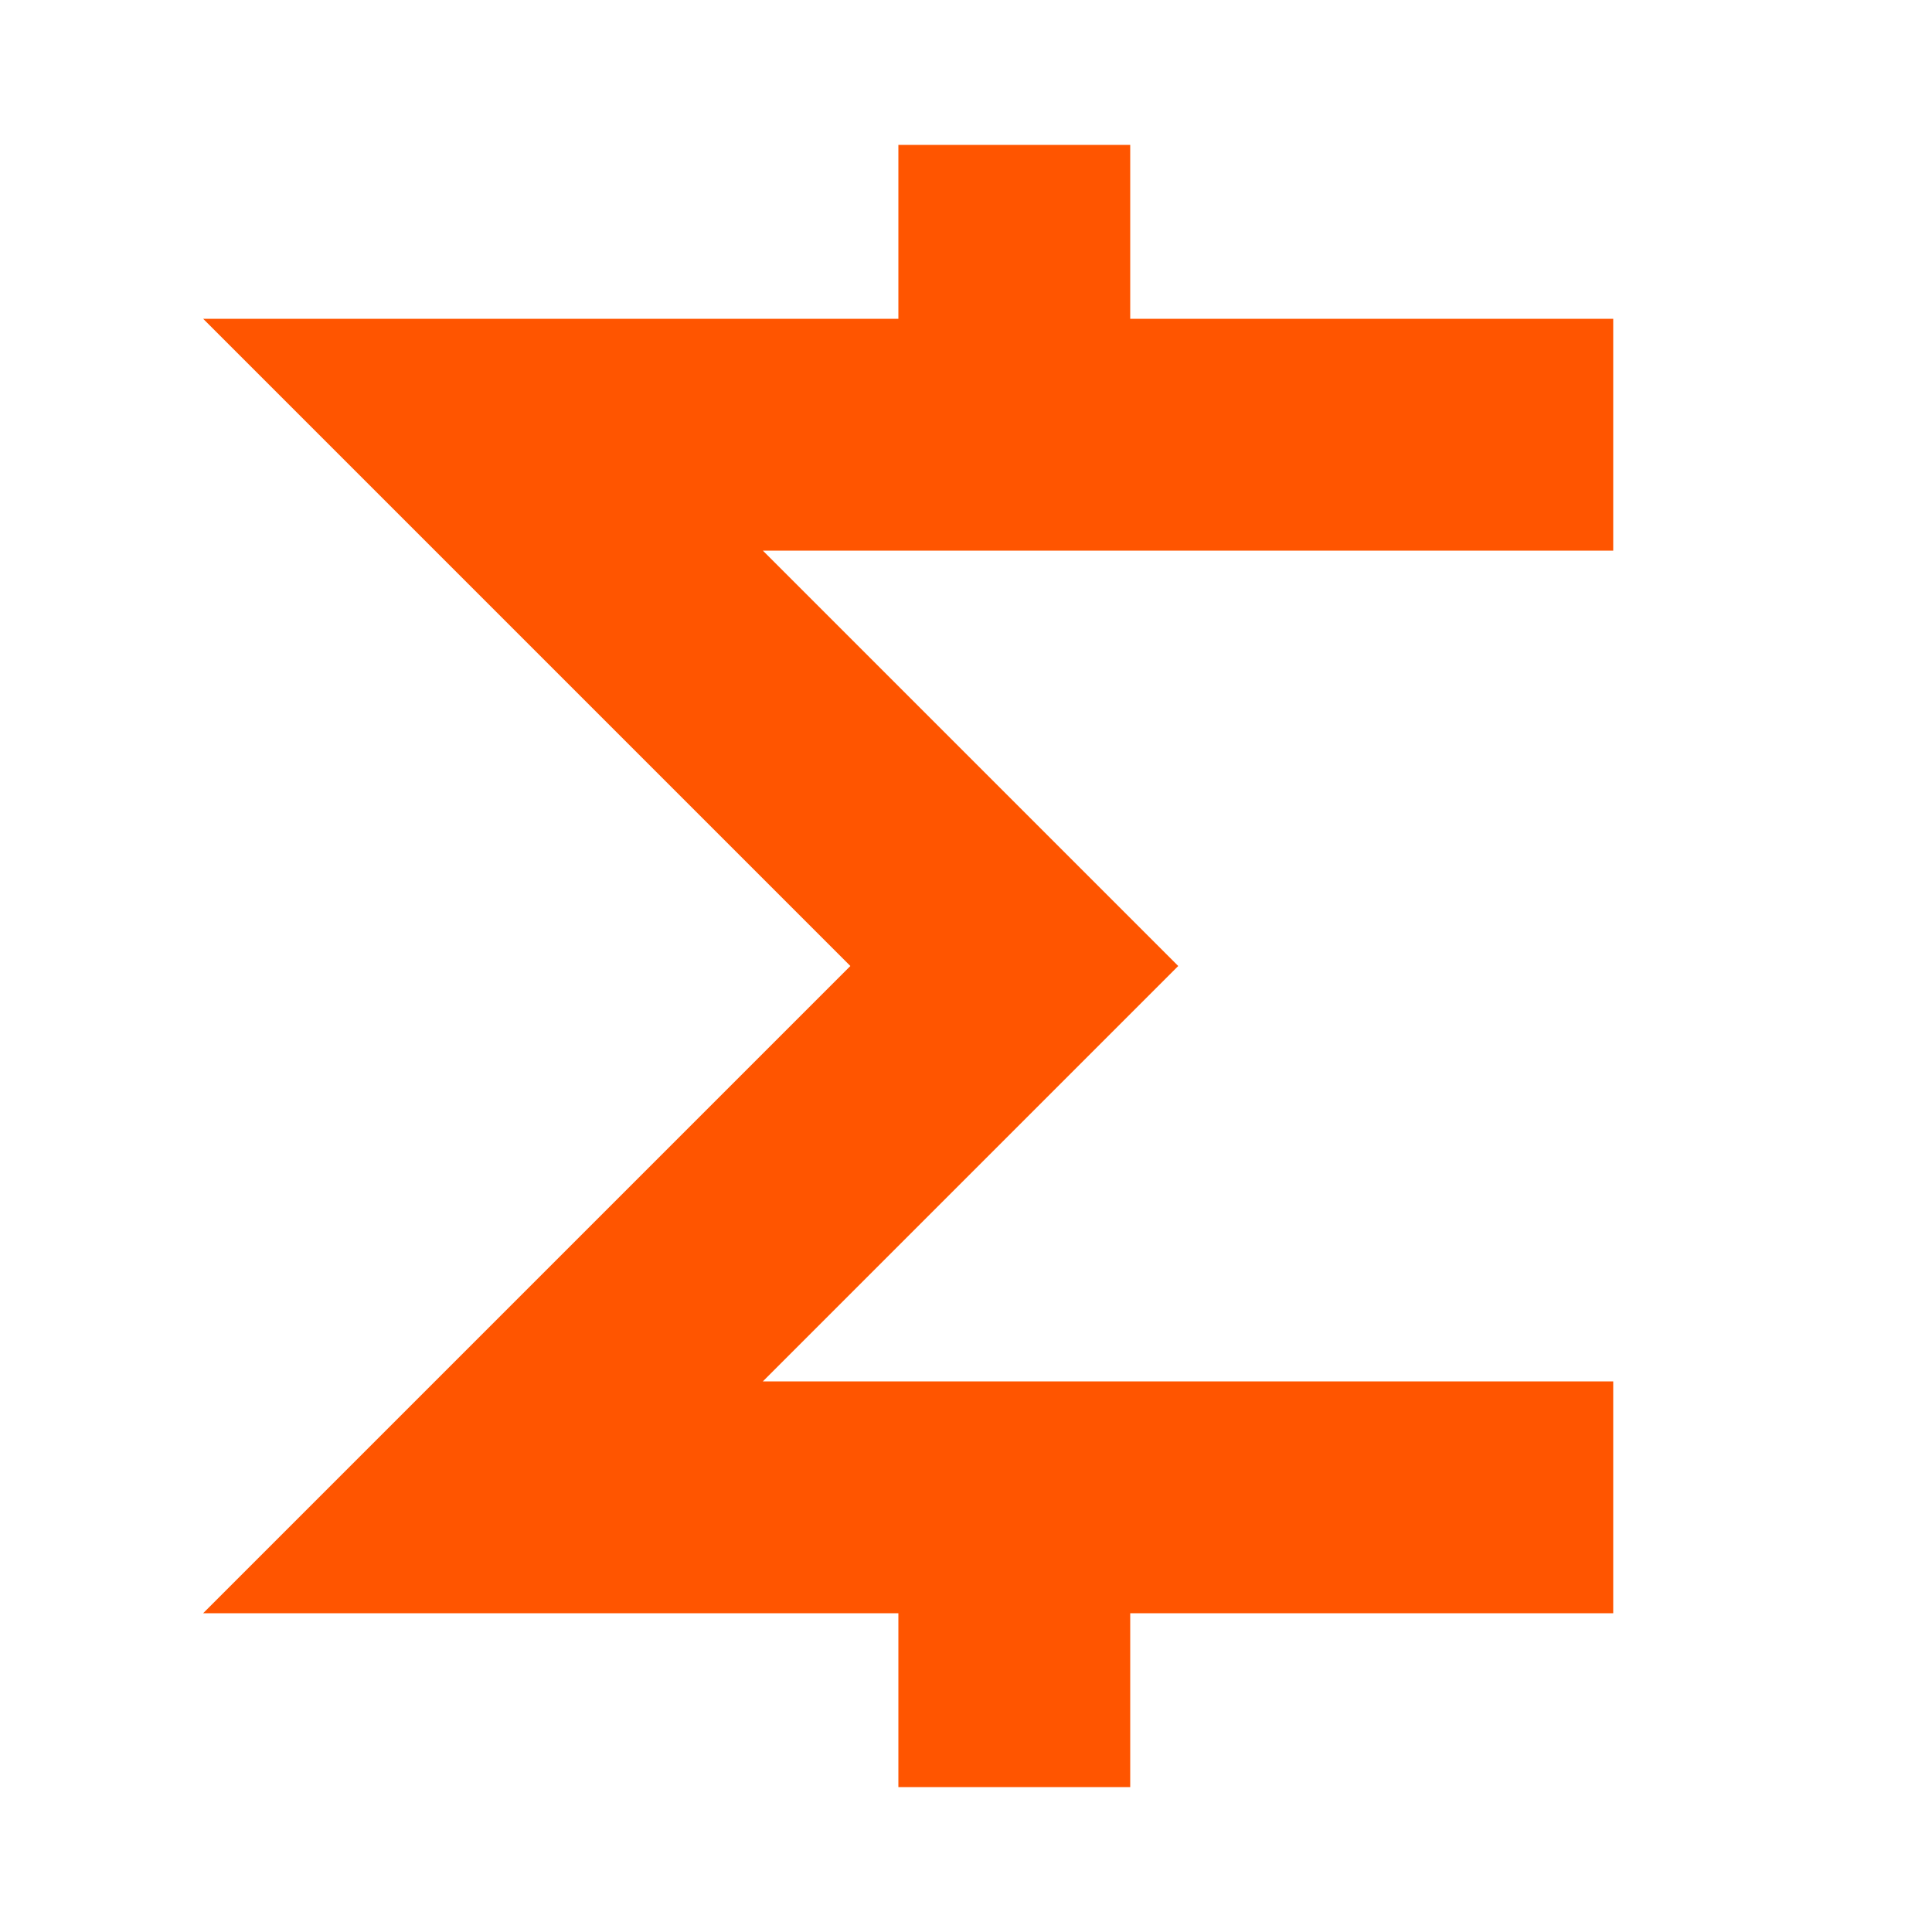
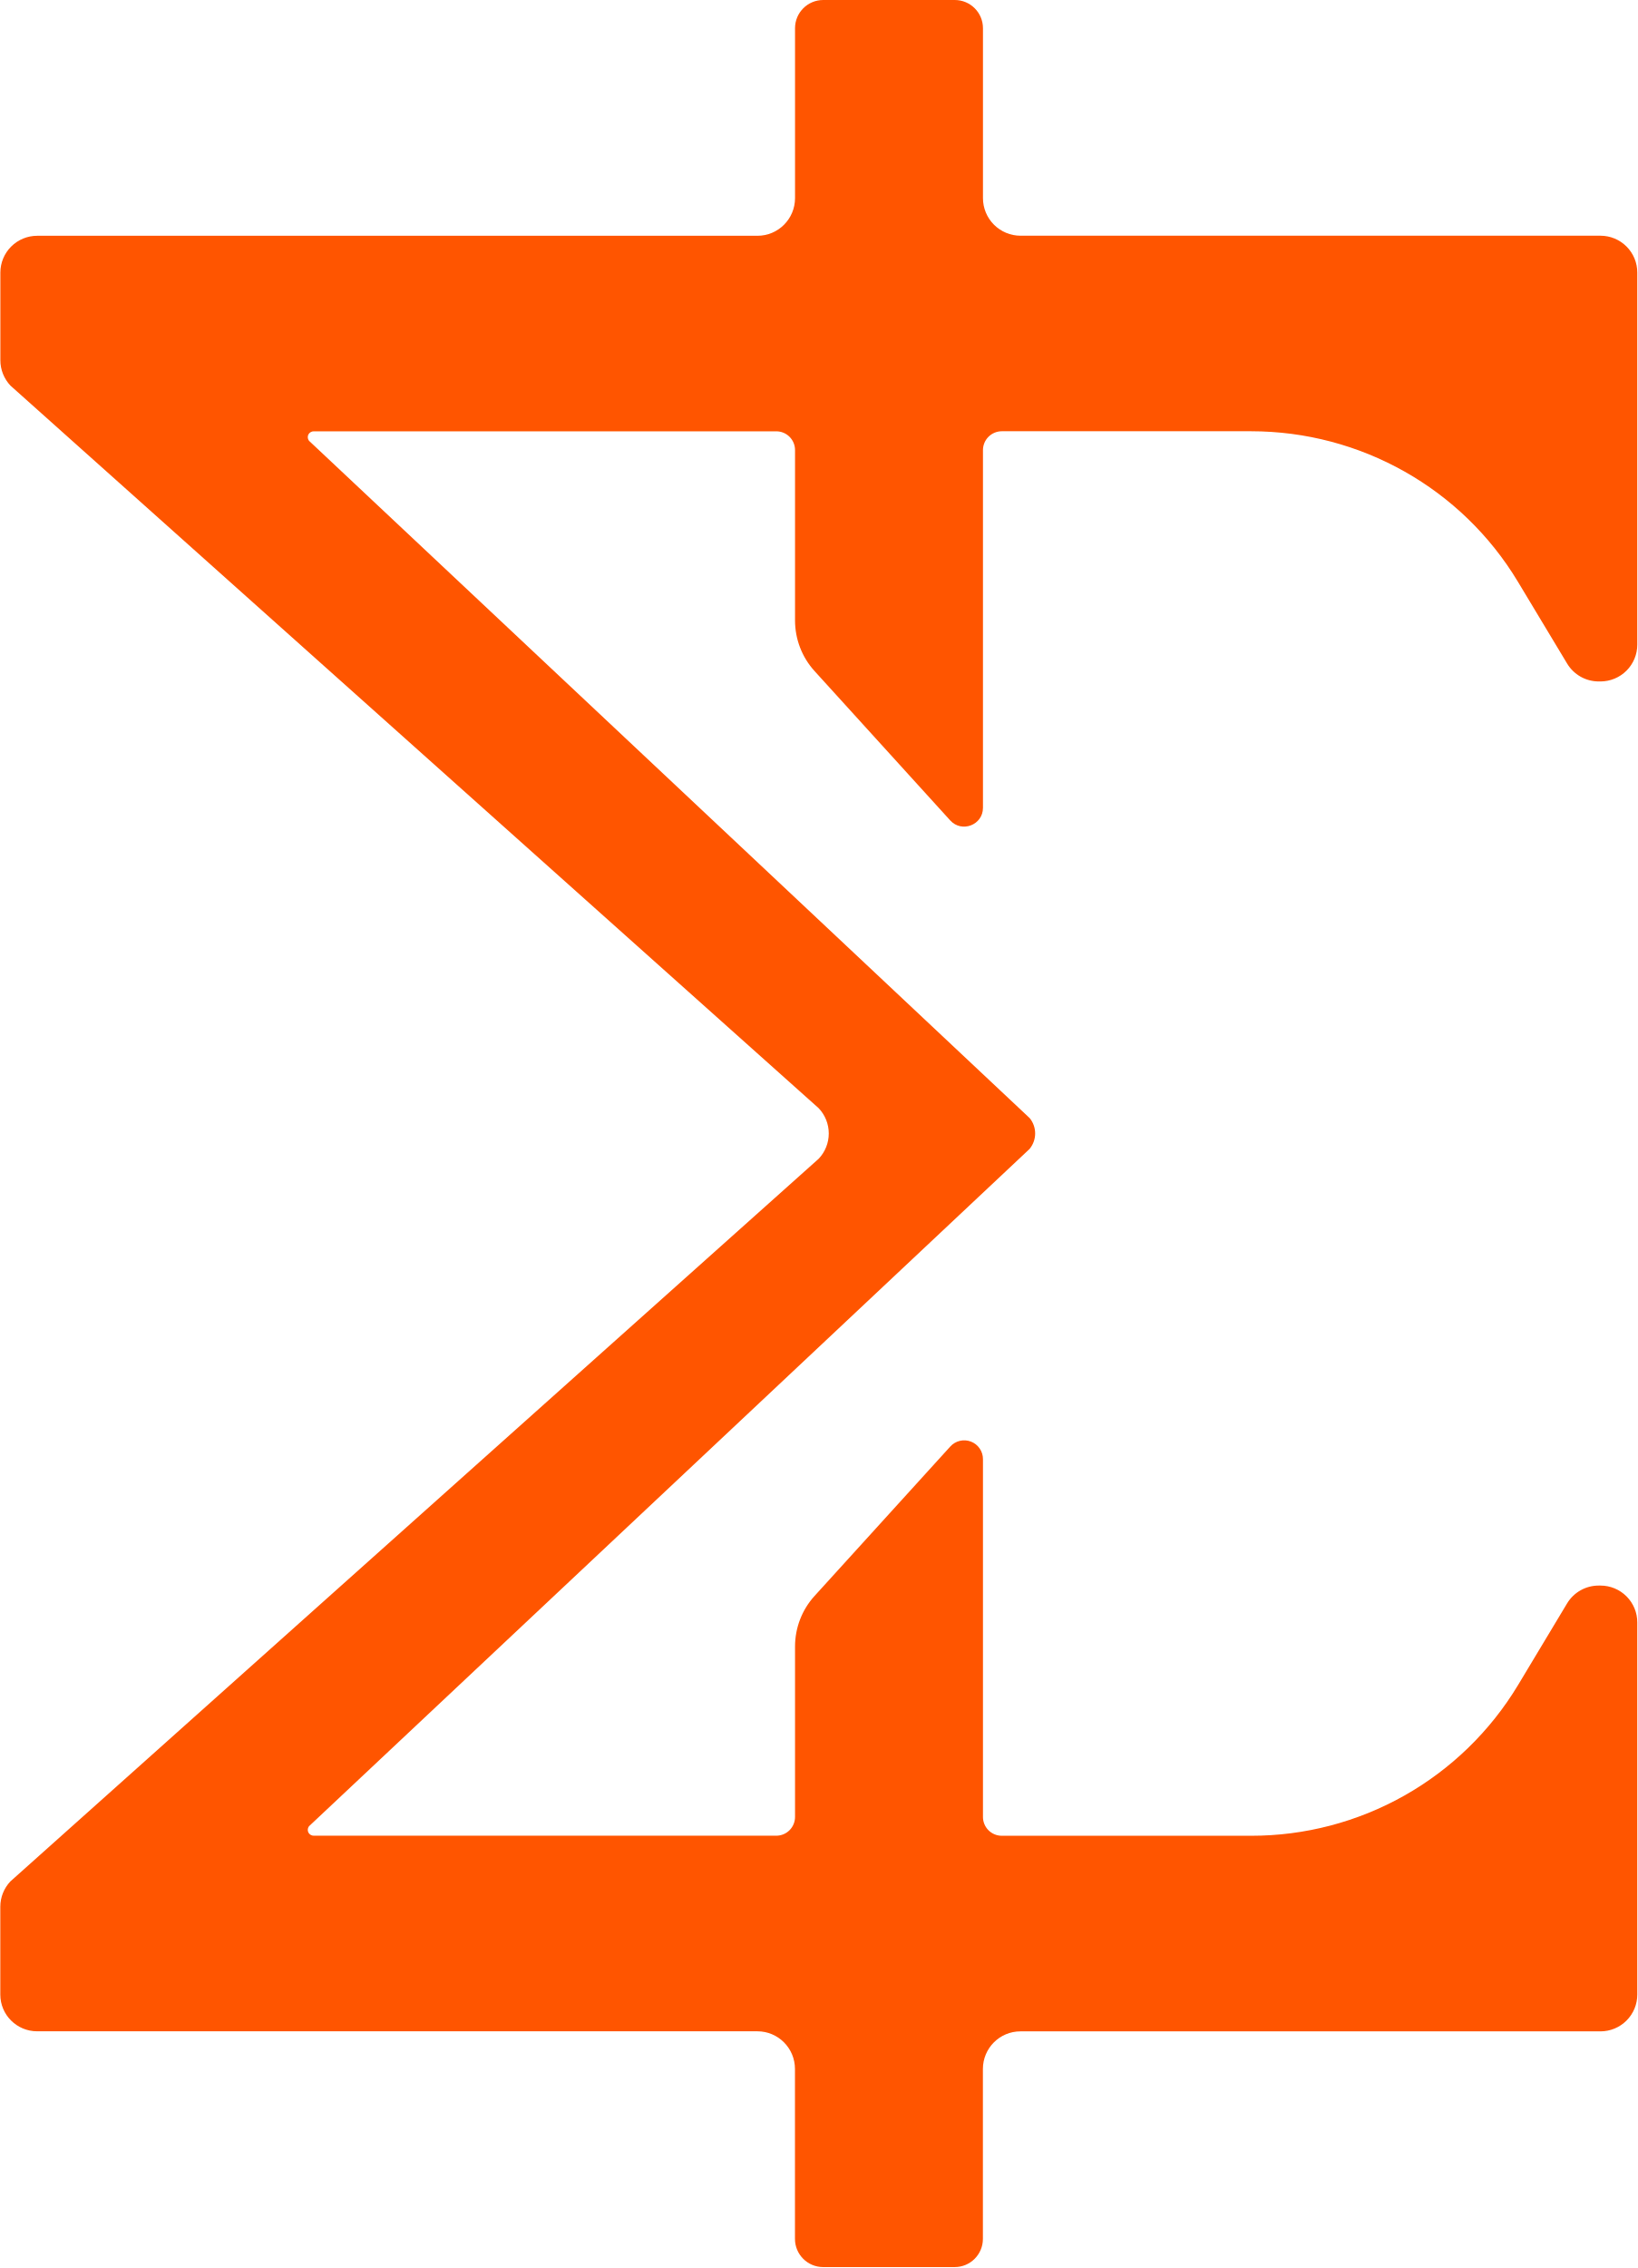
- <svg xmlns="http://www.w3.org/2000/svg" width="20" height="20" viewBox="0 0 20 20" fill="none">
-   <path d="M15.5 4.5H5L10.5 10L5 15.5H15.5" stroke="#FF5500" stroke-width="2.4" stroke-linecap="square" stroke-linejoin="miter" />
-   <path d="M10.5 1.5V5" stroke="#FF5500" stroke-width="2.4" />
-   <path d="M10.5 15V18.5" stroke="#FF5500" stroke-width="2.4" />
+ <svg xmlns="http://www.w3.org/2000/svg" width="13" height="18" viewBox="0 0 605 838" fill="none">
+   <path d="M300.929 247.947L351.073 303.14C355.354 307.84 363.172 304.815 363.172 298.486V166.322C363.172 164.479 363.901 162.71 365.2 161.402C366.499 160.095 368.263 159.354 370.106 159.341H462.249C502.689 159.341 540.151 180.469 560.883 214.953L579.079 245.202C580.288 247.207 581.994 248.867 584.032 250.021C586.07 251.174 588.371 251.782 590.713 251.787H591.411C595.017 251.78 598.474 250.344 601.021 247.791C603.569 245.239 605 241.781 605 238.175V100.705C605 97.099 603.569 93.641 601.021 91.088C598.474 88.536 595.017 87.1 591.411 87.093H377.063C373.379 87.093 369.846 85.63 367.241 83.025C364.636 80.42 363.172 76.886 363.172 73.202V10.424C363.172 4.677 358.519 0 352.748 0H304.14C298.393 0 293.716 4.654 293.716 10.424V73.202C293.716 80.881 287.504 87.117 279.825 87.117H13.635C10.033 87.117 6.578 88.544 4.027 91.087C1.475 93.63 0.036 97.08 0.023 100.682V133.118C0.023 136.608 1.373 139.959 3.769 142.495L302.465 409.476C304.853 411.996 306.184 415.335 306.184 418.807C306.184 422.278 304.853 425.617 302.465 428.137L3.746 695.141C1.343 697.672 0.003 701.028 0 704.518V736.954C0 744.47 6.096 750.543 13.612 750.543H279.802C287.48 750.543 293.693 756.779 293.693 764.458V827.235C293.693 832.983 298.347 837.66 304.117 837.66H352.725C358.472 837.66 363.149 833.006 363.149 827.235V764.458C363.149 756.779 369.362 750.566 377.017 750.566H591.365C593.158 750.569 594.934 750.218 596.592 749.532C598.249 748.847 599.754 747.841 601.021 746.571C602.288 745.302 603.292 743.795 603.975 742.137C604.658 740.478 605.006 738.701 605 736.908V599.462C605 595.852 603.566 592.389 601.013 589.837C598.46 587.284 594.998 585.85 591.388 585.85H590.736C588.387 585.846 586.076 586.45 584.029 587.604C581.982 588.758 580.269 590.422 579.056 592.435L560.883 622.684C550.636 639.669 536.17 653.715 518.892 663.459C501.613 673.203 482.109 678.314 462.272 678.295H370.106C369.192 678.292 368.288 678.109 367.445 677.756C366.603 677.404 365.837 676.889 365.193 676.241C364.55 675.593 364.04 674.824 363.693 673.979C363.346 673.133 363.169 672.228 363.172 671.314V539.15C363.178 537.744 362.756 536.369 361.962 535.208C361.168 534.047 360.04 533.155 358.727 532.651C357.415 532.146 355.98 532.052 354.613 532.382C353.245 532.711 352.011 533.449 351.073 534.497L300.929 589.689C296.276 594.808 293.716 601.463 293.716 608.397V671.338C293.716 673.177 292.986 674.94 291.685 676.241C290.385 677.541 288.621 678.272 286.782 678.272H115.9C115.511 678.282 115.126 678.191 114.783 678.008C114.44 677.824 114.151 677.554 113.945 677.225C113.716 676.835 113.614 676.385 113.651 675.935C113.689 675.485 113.864 675.058 114.154 674.712L380.414 424.507L380.461 424.438C381.755 422.842 382.461 420.85 382.461 418.795C382.461 416.74 381.755 414.748 380.461 413.152L380.414 413.106L114.154 162.925C113.864 162.579 113.689 162.151 113.651 161.702C113.614 161.252 113.716 160.801 113.945 160.412C114.151 160.082 114.44 159.812 114.783 159.629C115.126 159.445 115.511 159.354 115.9 159.365H286.782C290.598 159.365 293.716 162.459 293.716 166.299V229.24C293.716 236.15 296.276 242.828 300.929 247.947Z" fill="#FF5500" />
</svg>
